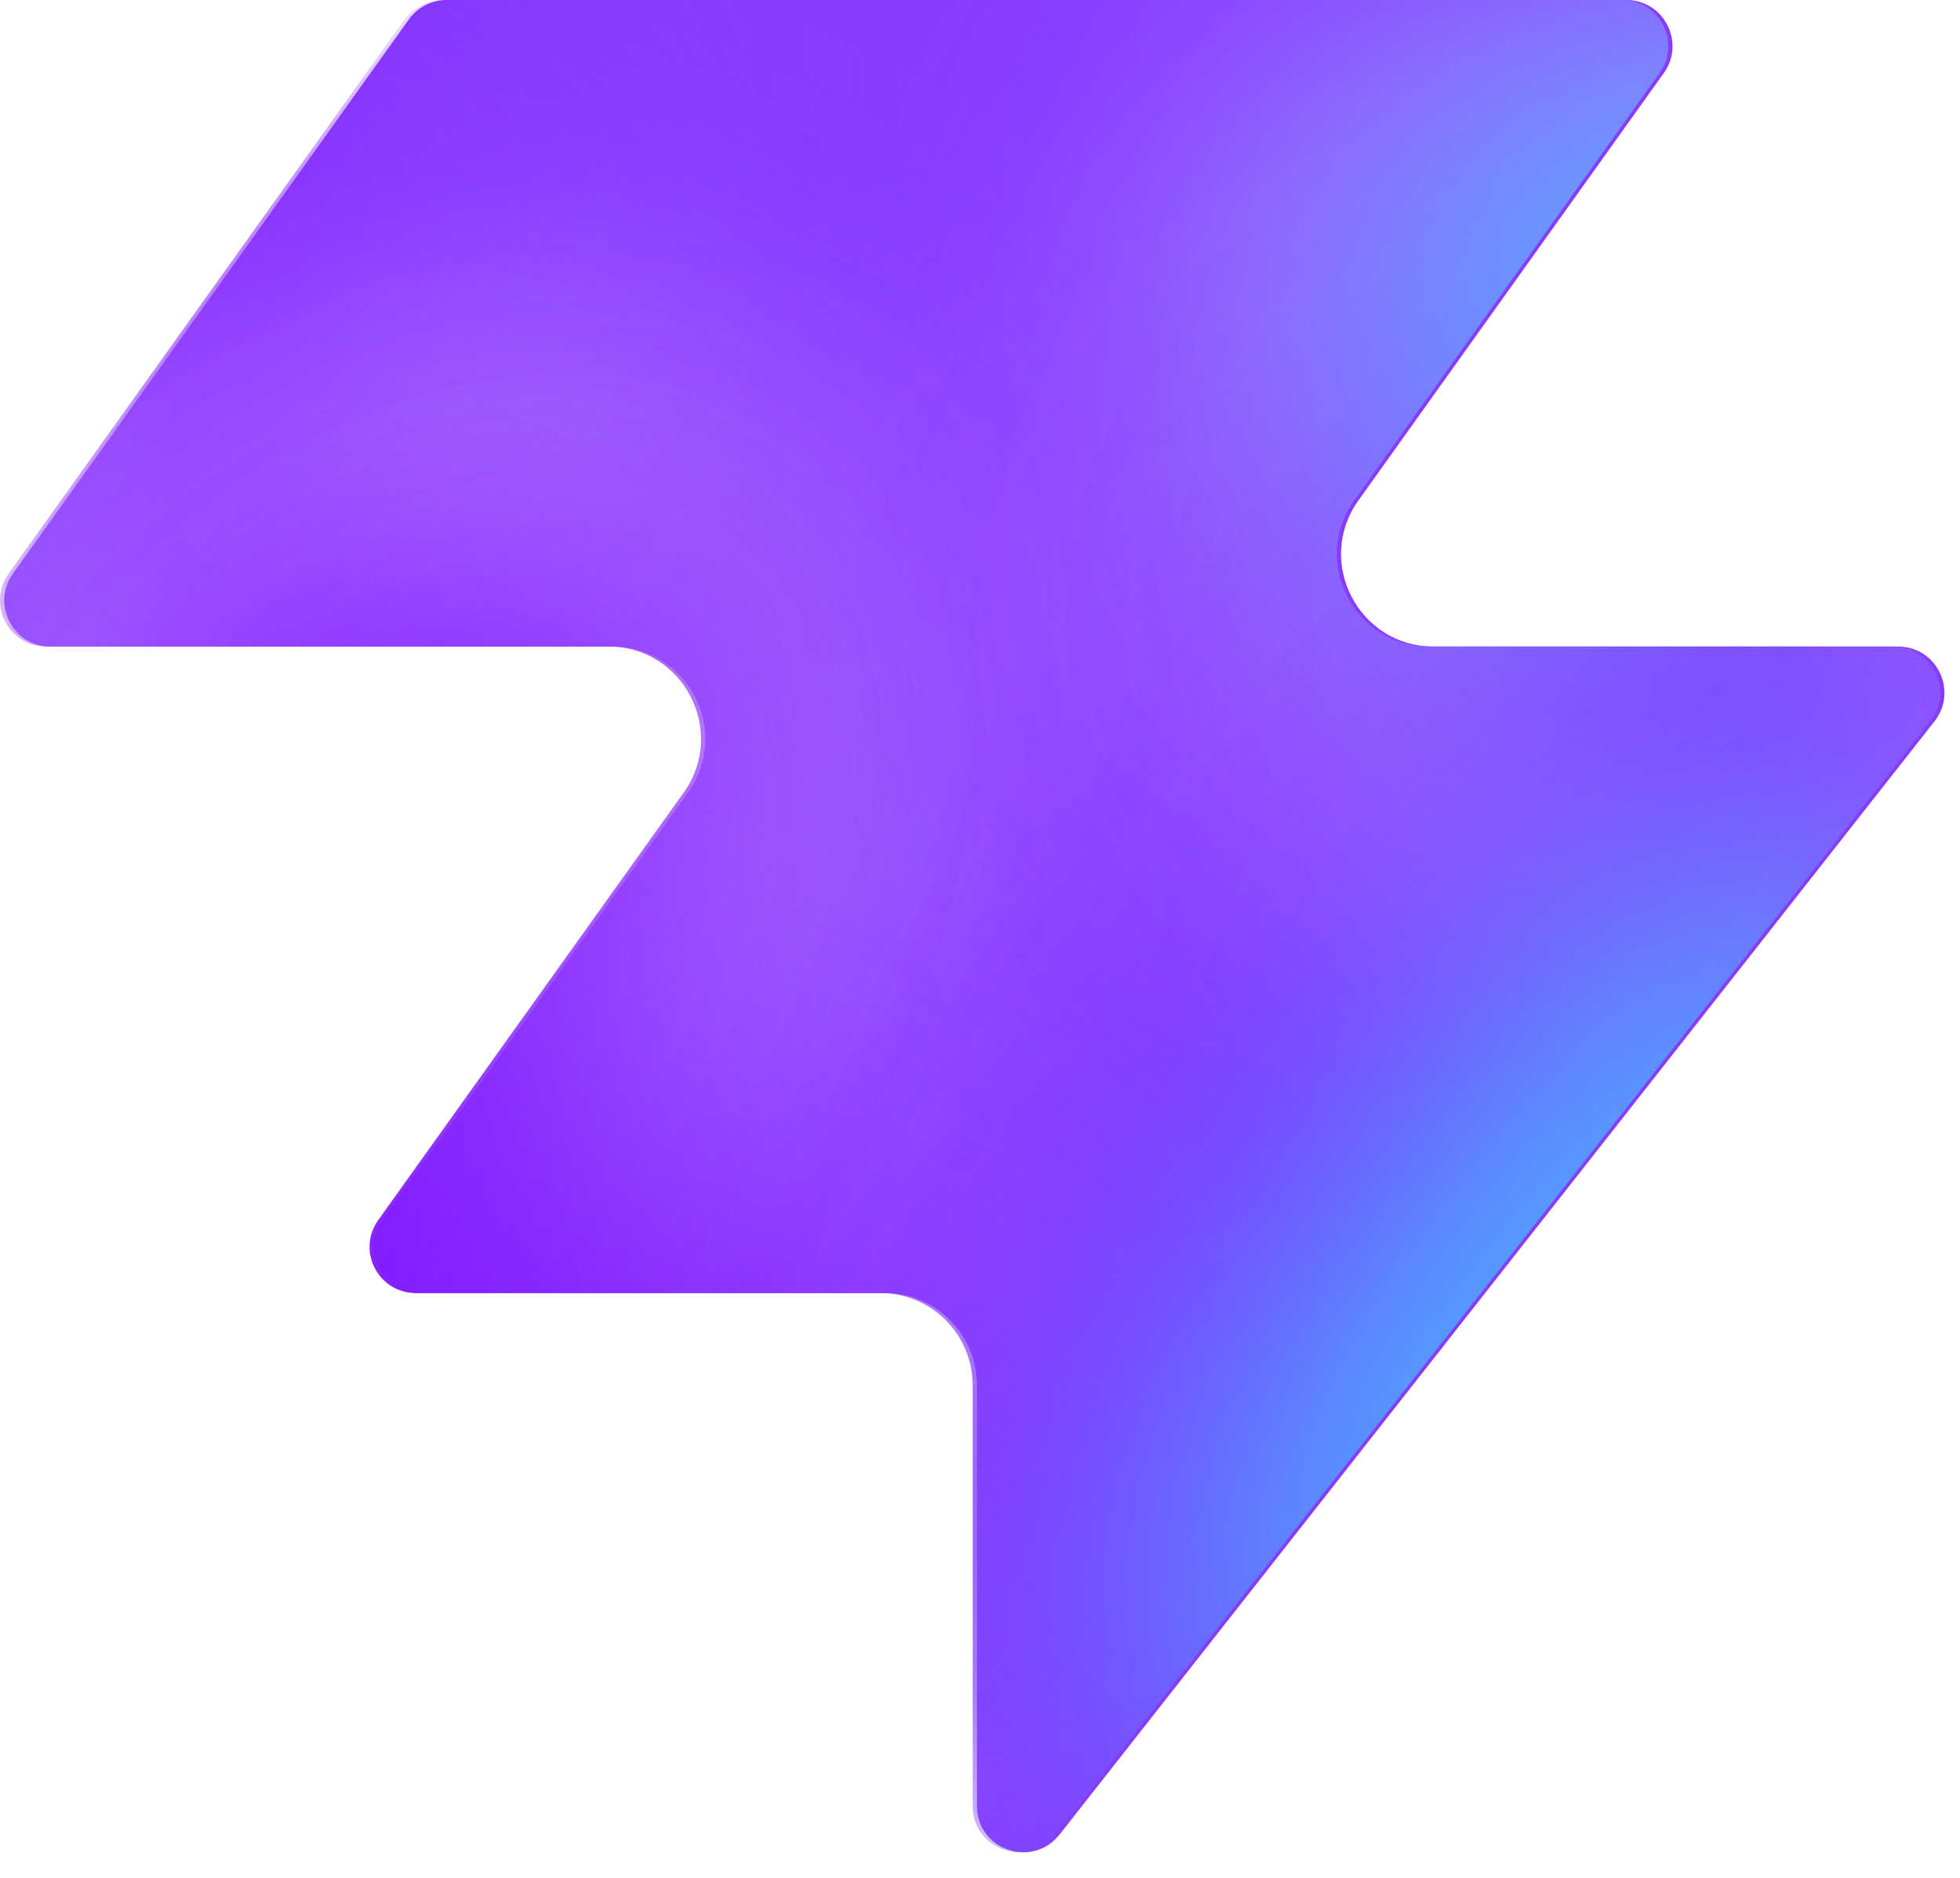
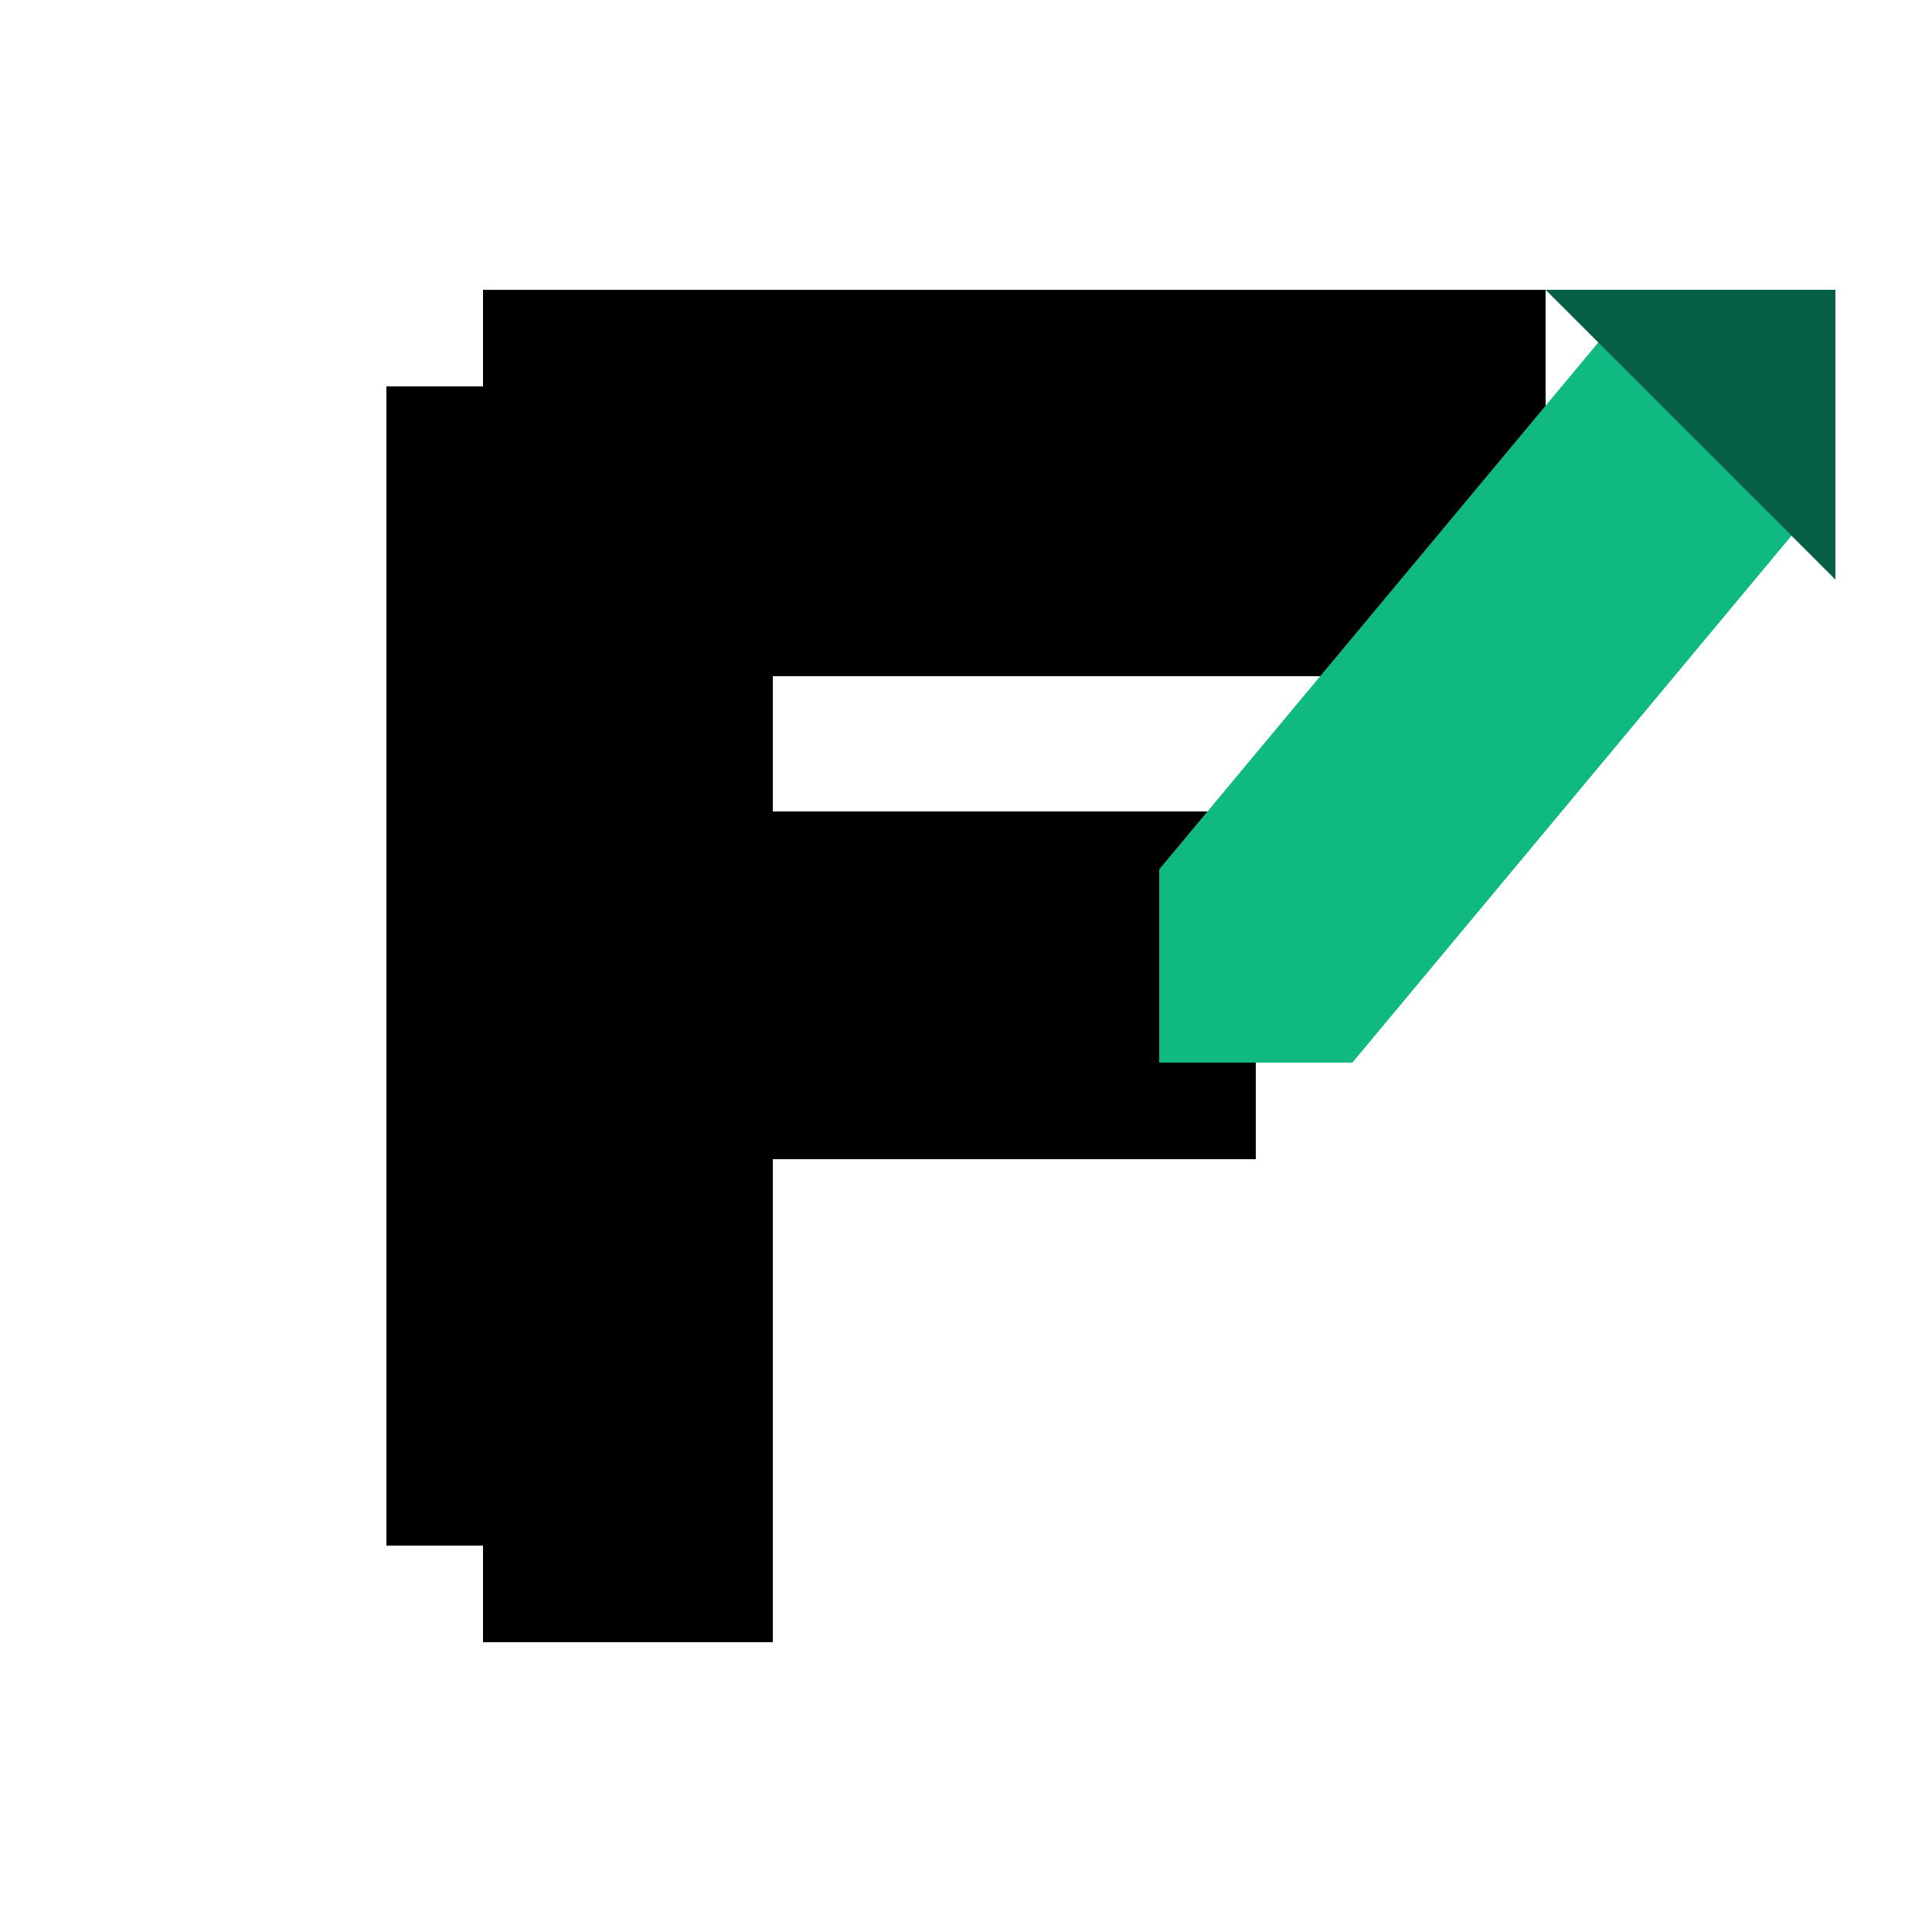
- <svg xmlns="http://www.w3.org/2000/svg" width="48" height="46" fill="none" viewBox="0 0 48 46">
-   <path fill="#863bff" d="M25.946 44.938c-.664.845-2.021.375-2.021-.698V33.937a2.26 2.26 0 0 0-2.262-2.262H10.287c-.92 0-1.456-1.04-.92-1.788l7.48-10.471c1.07-1.497 0-3.578-1.842-3.578H1.237c-.92 0-1.456-1.04-.92-1.788L10.013.474c.214-.297.556-.474.92-.474h28.894c.92 0 1.456 1.04.92 1.788l-7.48 10.471c-1.07 1.498 0 3.579 1.842 3.579h11.377c.943 0 1.473 1.088.89 1.83L25.947 44.94z" style="fill:#863bff;fill:color(display-p3 .525 .23 1);fill-opacity:1" />
-   <mask id="a" width="48" height="46" x="0" y="0" maskUnits="userSpaceOnUse" style="mask-type:alpha">
-     <path fill="#000" d="M25.842 44.938c-.664.844-2.021.375-2.021-.698V33.937a2.26 2.26 0 0 0-2.262-2.262H10.183c-.92 0-1.456-1.04-.92-1.788l7.48-10.471c1.07-1.498 0-3.579-1.842-3.579H1.133c-.92 0-1.456-1.04-.92-1.787L9.91.473c.214-.297.556-.474.92-.474h28.894c.92 0 1.456 1.04.92 1.788l-7.48 10.471c-1.07 1.498 0 3.578 1.842 3.578h11.377c.943 0 1.473 1.088.89 1.832L25.843 44.94z" style="fill:#000;fill-opacity:1" />
-   </mask>
-   <g mask="url(#a)">
-     <g filter="url(#b)">
-       <ellipse cx="5.508" cy="14.704" fill="#ede6ff" rx="5.508" ry="14.704" style="fill:#ede6ff;fill:color(display-p3 .927 .903 1);fill-opacity:1" transform="matrix(.00324 1 1 -.00324 -4.47 31.516)" />
-     </g>
-     <g filter="url(#c)">
-       <ellipse cx="10.399" cy="29.851" fill="#ede6ff" rx="10.399" ry="29.851" style="fill:#ede6ff;fill:color(display-p3 .927 .903 1);fill-opacity:1" transform="matrix(.00324 1 1 -.00324 -39.328 7.883)" />
-     </g>
-     <g filter="url(#d)">
-       <ellipse cx="5.508" cy="30.487" fill="#7e14ff" rx="5.508" ry="30.487" style="fill:#7e14ff;fill:color(display-p3 .492 .077 1);fill-opacity:1" transform="rotate(89.814 -25.913 -14.639)scale(1 -1)" />
-     </g>
-     <g filter="url(#e)">
-       <ellipse cx="5.508" cy="30.599" fill="#7e14ff" rx="5.508" ry="30.599" style="fill:#7e14ff;fill:color(display-p3 .492 .077 1);fill-opacity:1" transform="rotate(89.814 -32.644 -3.334)scale(1 -1)" />
-     </g>
-     <g filter="url(#f)">
-       <ellipse cx="5.508" cy="30.599" fill="#7e14ff" rx="5.508" ry="30.599" style="fill:#7e14ff;fill:color(display-p3 .492 .077 1);fill-opacity:1" transform="matrix(.00324 1 1 -.00324 -34.34 30.47)" />
-     </g>
-     <g filter="url(#g)">
-       <ellipse cx="14.072" cy="22.078" fill="#ede6ff" rx="14.072" ry="22.078" style="fill:#ede6ff;fill:color(display-p3 .927 .903 1);fill-opacity:1" transform="rotate(93.35 24.506 48.493)scale(-1 1)" />
-     </g>
-     <g filter="url(#h)">
-       <ellipse cx="3.47" cy="21.501" fill="#7e14ff" rx="3.47" ry="21.501" style="fill:#7e14ff;fill:color(display-p3 .492 .077 1);fill-opacity:1" transform="rotate(89.009 28.708 47.59)scale(-1 1)" />
-     </g>
-     <g filter="url(#i)">
-       <ellipse cx="3.47" cy="21.501" fill="#7e14ff" rx="3.47" ry="21.501" style="fill:#7e14ff;fill:color(display-p3 .492 .077 1);fill-opacity:1" transform="rotate(89.009 28.708 47.59)scale(-1 1)" />
-     </g>
-     <g filter="url(#j)">
-       <ellipse cx=".387" cy="8.972" fill="#7e14ff" rx="4.407" ry="29.108" style="fill:#7e14ff;fill:color(display-p3 .492 .077 1);fill-opacity:1" transform="rotate(39.51 .387 8.972)" />
-     </g>
-     <g filter="url(#k)">
-       <ellipse cx="47.523" cy="-6.092" fill="#7e14ff" rx="4.407" ry="29.108" style="fill:#7e14ff;fill:color(display-p3 .492 .077 1);fill-opacity:1" transform="rotate(37.892 47.523 -6.092)" />
-     </g>
-     <g filter="url(#l)">
-       <ellipse cx="41.412" cy="6.333" fill="#47bfff" rx="5.971" ry="9.665" style="fill:#47bfff;fill:color(display-p3 .28 .748 1);fill-opacity:1" transform="rotate(37.892 41.412 6.333)" />
-     </g>
-     <g filter="url(#m)">
-       <ellipse cx="-1.879" cy="38.332" fill="#7e14ff" rx="4.407" ry="29.108" style="fill:#7e14ff;fill:color(display-p3 .492 .077 1);fill-opacity:1" transform="rotate(37.892 -1.88 38.332)" />
-     </g>
-     <g filter="url(#n)">
-       <ellipse cx="-1.879" cy="38.332" fill="#7e14ff" rx="4.407" ry="29.108" style="fill:#7e14ff;fill:color(display-p3 .492 .077 1);fill-opacity:1" transform="rotate(37.892 -1.88 38.332)" />
-     </g>
-     <g filter="url(#o)">
-       <ellipse cx="35.651" cy="29.907" fill="#7e14ff" rx="4.407" ry="29.108" style="fill:#7e14ff;fill:color(display-p3 .492 .077 1);fill-opacity:1" transform="rotate(37.892 35.651 29.907)" />
-     </g>
-     <g filter="url(#p)">
-       <ellipse cx="38.418" cy="32.4" fill="#47bfff" rx="5.971" ry="15.297" style="fill:#47bfff;fill:color(display-p3 .28 .748 1);fill-opacity:1" transform="rotate(37.892 38.418 32.4)" />
-     </g>
-   </g>
+ <svg xmlns="http://www.w3.org/2000/svg" viewBox="0 0 100 100" fill="none">
  <defs>
-     <filter id="b" width="60.045" height="41.654" x="-19.77" y="16.149" color-interpolation-filters="sRGB" filterUnits="userSpaceOnUse">
-       <feFlood flood-opacity="0" result="BackgroundImageFix" />
-       <feBlend in="SourceGraphic" in2="BackgroundImageFix" result="shape" />
-       <feGaussianBlur result="effect1_foregroundBlur_2002_17158" stdDeviation="7.659" />
-     </filter>
-     <filter id="c" width="90.34" height="51.437" x="-54.613" y="-7.533" color-interpolation-filters="sRGB" filterUnits="userSpaceOnUse">
-       <feFlood flood-opacity="0" result="BackgroundImageFix" />
-       <feBlend in="SourceGraphic" in2="BackgroundImageFix" result="shape" />
-       <feGaussianBlur result="effect1_foregroundBlur_2002_17158" stdDeviation="7.659" />
-     </filter>
-     <filter id="d" width="79.355" height="29.4" x="-49.64" y="2.03" color-interpolation-filters="sRGB" filterUnits="userSpaceOnUse">
-       <feFlood flood-opacity="0" result="BackgroundImageFix" />
-       <feBlend in="SourceGraphic" in2="BackgroundImageFix" result="shape" />
-       <feGaussianBlur result="effect1_foregroundBlur_2002_17158" stdDeviation="4.596" />
-     </filter>
-     <filter id="e" width="79.579" height="29.4" x="-45.045" y="20.029" color-interpolation-filters="sRGB" filterUnits="userSpaceOnUse">
-       <feFlood flood-opacity="0" result="BackgroundImageFix" />
-       <feBlend in="SourceGraphic" in2="BackgroundImageFix" result="shape" />
-       <feGaussianBlur result="effect1_foregroundBlur_2002_17158" stdDeviation="4.596" />
-     </filter>
-     <filter id="f" width="79.579" height="29.4" x="-43.513" y="21.178" color-interpolation-filters="sRGB" filterUnits="userSpaceOnUse">
-       <feFlood flood-opacity="0" result="BackgroundImageFix" />
-       <feBlend in="SourceGraphic" in2="BackgroundImageFix" result="shape" />
-       <feGaussianBlur result="effect1_foregroundBlur_2002_17158" stdDeviation="4.596" />
-     </filter>
-     <filter id="g" width="74.749" height="58.852" x="15.756" y="-17.901" color-interpolation-filters="sRGB" filterUnits="userSpaceOnUse">
-       <feFlood flood-opacity="0" result="BackgroundImageFix" />
-       <feBlend in="SourceGraphic" in2="BackgroundImageFix" result="shape" />
-       <feGaussianBlur result="effect1_foregroundBlur_2002_17158" stdDeviation="7.659" />
-     </filter>
-     <filter id="h" width="61.377" height="25.362" x="23.548" y="2.284" color-interpolation-filters="sRGB" filterUnits="userSpaceOnUse">
-       <feFlood flood-opacity="0" result="BackgroundImageFix" />
-       <feBlend in="SourceGraphic" in2="BackgroundImageFix" result="shape" />
-       <feGaussianBlur result="effect1_foregroundBlur_2002_17158" stdDeviation="4.596" />
-     </filter>
-     <filter id="i" width="61.377" height="25.362" x="23.548" y="2.284" color-interpolation-filters="sRGB" filterUnits="userSpaceOnUse">
-       <feFlood flood-opacity="0" result="BackgroundImageFix" />
-       <feBlend in="SourceGraphic" in2="BackgroundImageFix" result="shape" />
-       <feGaussianBlur result="effect1_foregroundBlur_2002_17158" stdDeviation="4.596" />
-     </filter>
-     <filter id="j" width="56.045" height="63.649" x="-27.636" y="-22.853" color-interpolation-filters="sRGB" filterUnits="userSpaceOnUse">
-       <feFlood flood-opacity="0" result="BackgroundImageFix" />
-       <feBlend in="SourceGraphic" in2="BackgroundImageFix" result="shape" />
-       <feGaussianBlur result="effect1_foregroundBlur_2002_17158" stdDeviation="4.596" />
-     </filter>
-     <filter id="k" width="54.814" height="64.646" x="20.116" y="-38.415" color-interpolation-filters="sRGB" filterUnits="userSpaceOnUse">
-       <feFlood flood-opacity="0" result="BackgroundImageFix" />
-       <feBlend in="SourceGraphic" in2="BackgroundImageFix" result="shape" />
-       <feGaussianBlur result="effect1_foregroundBlur_2002_17158" stdDeviation="4.596" />
-     </filter>
-     <filter id="l" width="33.541" height="35.313" x="24.641" y="-11.323" color-interpolation-filters="sRGB" filterUnits="userSpaceOnUse">
-       <feFlood flood-opacity="0" result="BackgroundImageFix" />
-       <feBlend in="SourceGraphic" in2="BackgroundImageFix" result="shape" />
-       <feGaussianBlur result="effect1_foregroundBlur_2002_17158" stdDeviation="4.596" />
-     </filter>
-     <filter id="m" width="54.814" height="64.646" x="-29.286" y="6.009" color-interpolation-filters="sRGB" filterUnits="userSpaceOnUse">
-       <feFlood flood-opacity="0" result="BackgroundImageFix" />
-       <feBlend in="SourceGraphic" in2="BackgroundImageFix" result="shape" />
-       <feGaussianBlur result="effect1_foregroundBlur_2002_17158" stdDeviation="4.596" />
-     </filter>
-     <filter id="n" width="54.814" height="64.646" x="-29.286" y="6.009" color-interpolation-filters="sRGB" filterUnits="userSpaceOnUse">
-       <feFlood flood-opacity="0" result="BackgroundImageFix" />
-       <feBlend in="SourceGraphic" in2="BackgroundImageFix" result="shape" />
-       <feGaussianBlur result="effect1_foregroundBlur_2002_17158" stdDeviation="4.596" />
-     </filter>
-     <filter id="o" width="54.814" height="64.646" x="8.244" y="-2.416" color-interpolation-filters="sRGB" filterUnits="userSpaceOnUse">
-       <feFlood flood-opacity="0" result="BackgroundImageFix" />
-       <feBlend in="SourceGraphic" in2="BackgroundImageFix" result="shape" />
-       <feGaussianBlur result="effect1_foregroundBlur_2002_17158" stdDeviation="4.596" />
-     </filter>
-     <filter id="p" width="39.409" height="43.623" x="18.713" y="10.588" color-interpolation-filters="sRGB" filterUnits="userSpaceOnUse">
-       <feFlood flood-opacity="0" result="BackgroundImageFix" />
-       <feBlend in="SourceGraphic" in2="BackgroundImageFix" result="shape" />
-       <feGaussianBlur result="effect1_foregroundBlur_2002_17158" stdDeviation="4.596" />
-     </filter>
+     <linearGradient id="logo-gradient" x1="0%" y1="0%" x2="100%" y2="100%">
+       <stop offset="0%" stopColor="#0EA5E9" /> {/* Tailwind Sky-500 */}
+           <stop offset="100%" stopColor="#10B981" /> {/* Tailwind Emerald-500 */}
+         </linearGradient>
  </defs>
+       
+       {/* Abstract 'F' + Upward Arrow Path */}
+       <path d="M20 80V20H75V35H35V45H65V60H35V80H20Z" fill="currentColor" className="opacity-20" />
+   <path d="M25 85V15H80V30H40V42H70V54H40V85H25Z" fill="currentColor" />
+   <path d="M60 45L85 15L95 25L70 55H60Z" fill="#10B981" />
+   <path d="M80 15H95V30L80 15Z" fill="#065F46" />
</svg>
